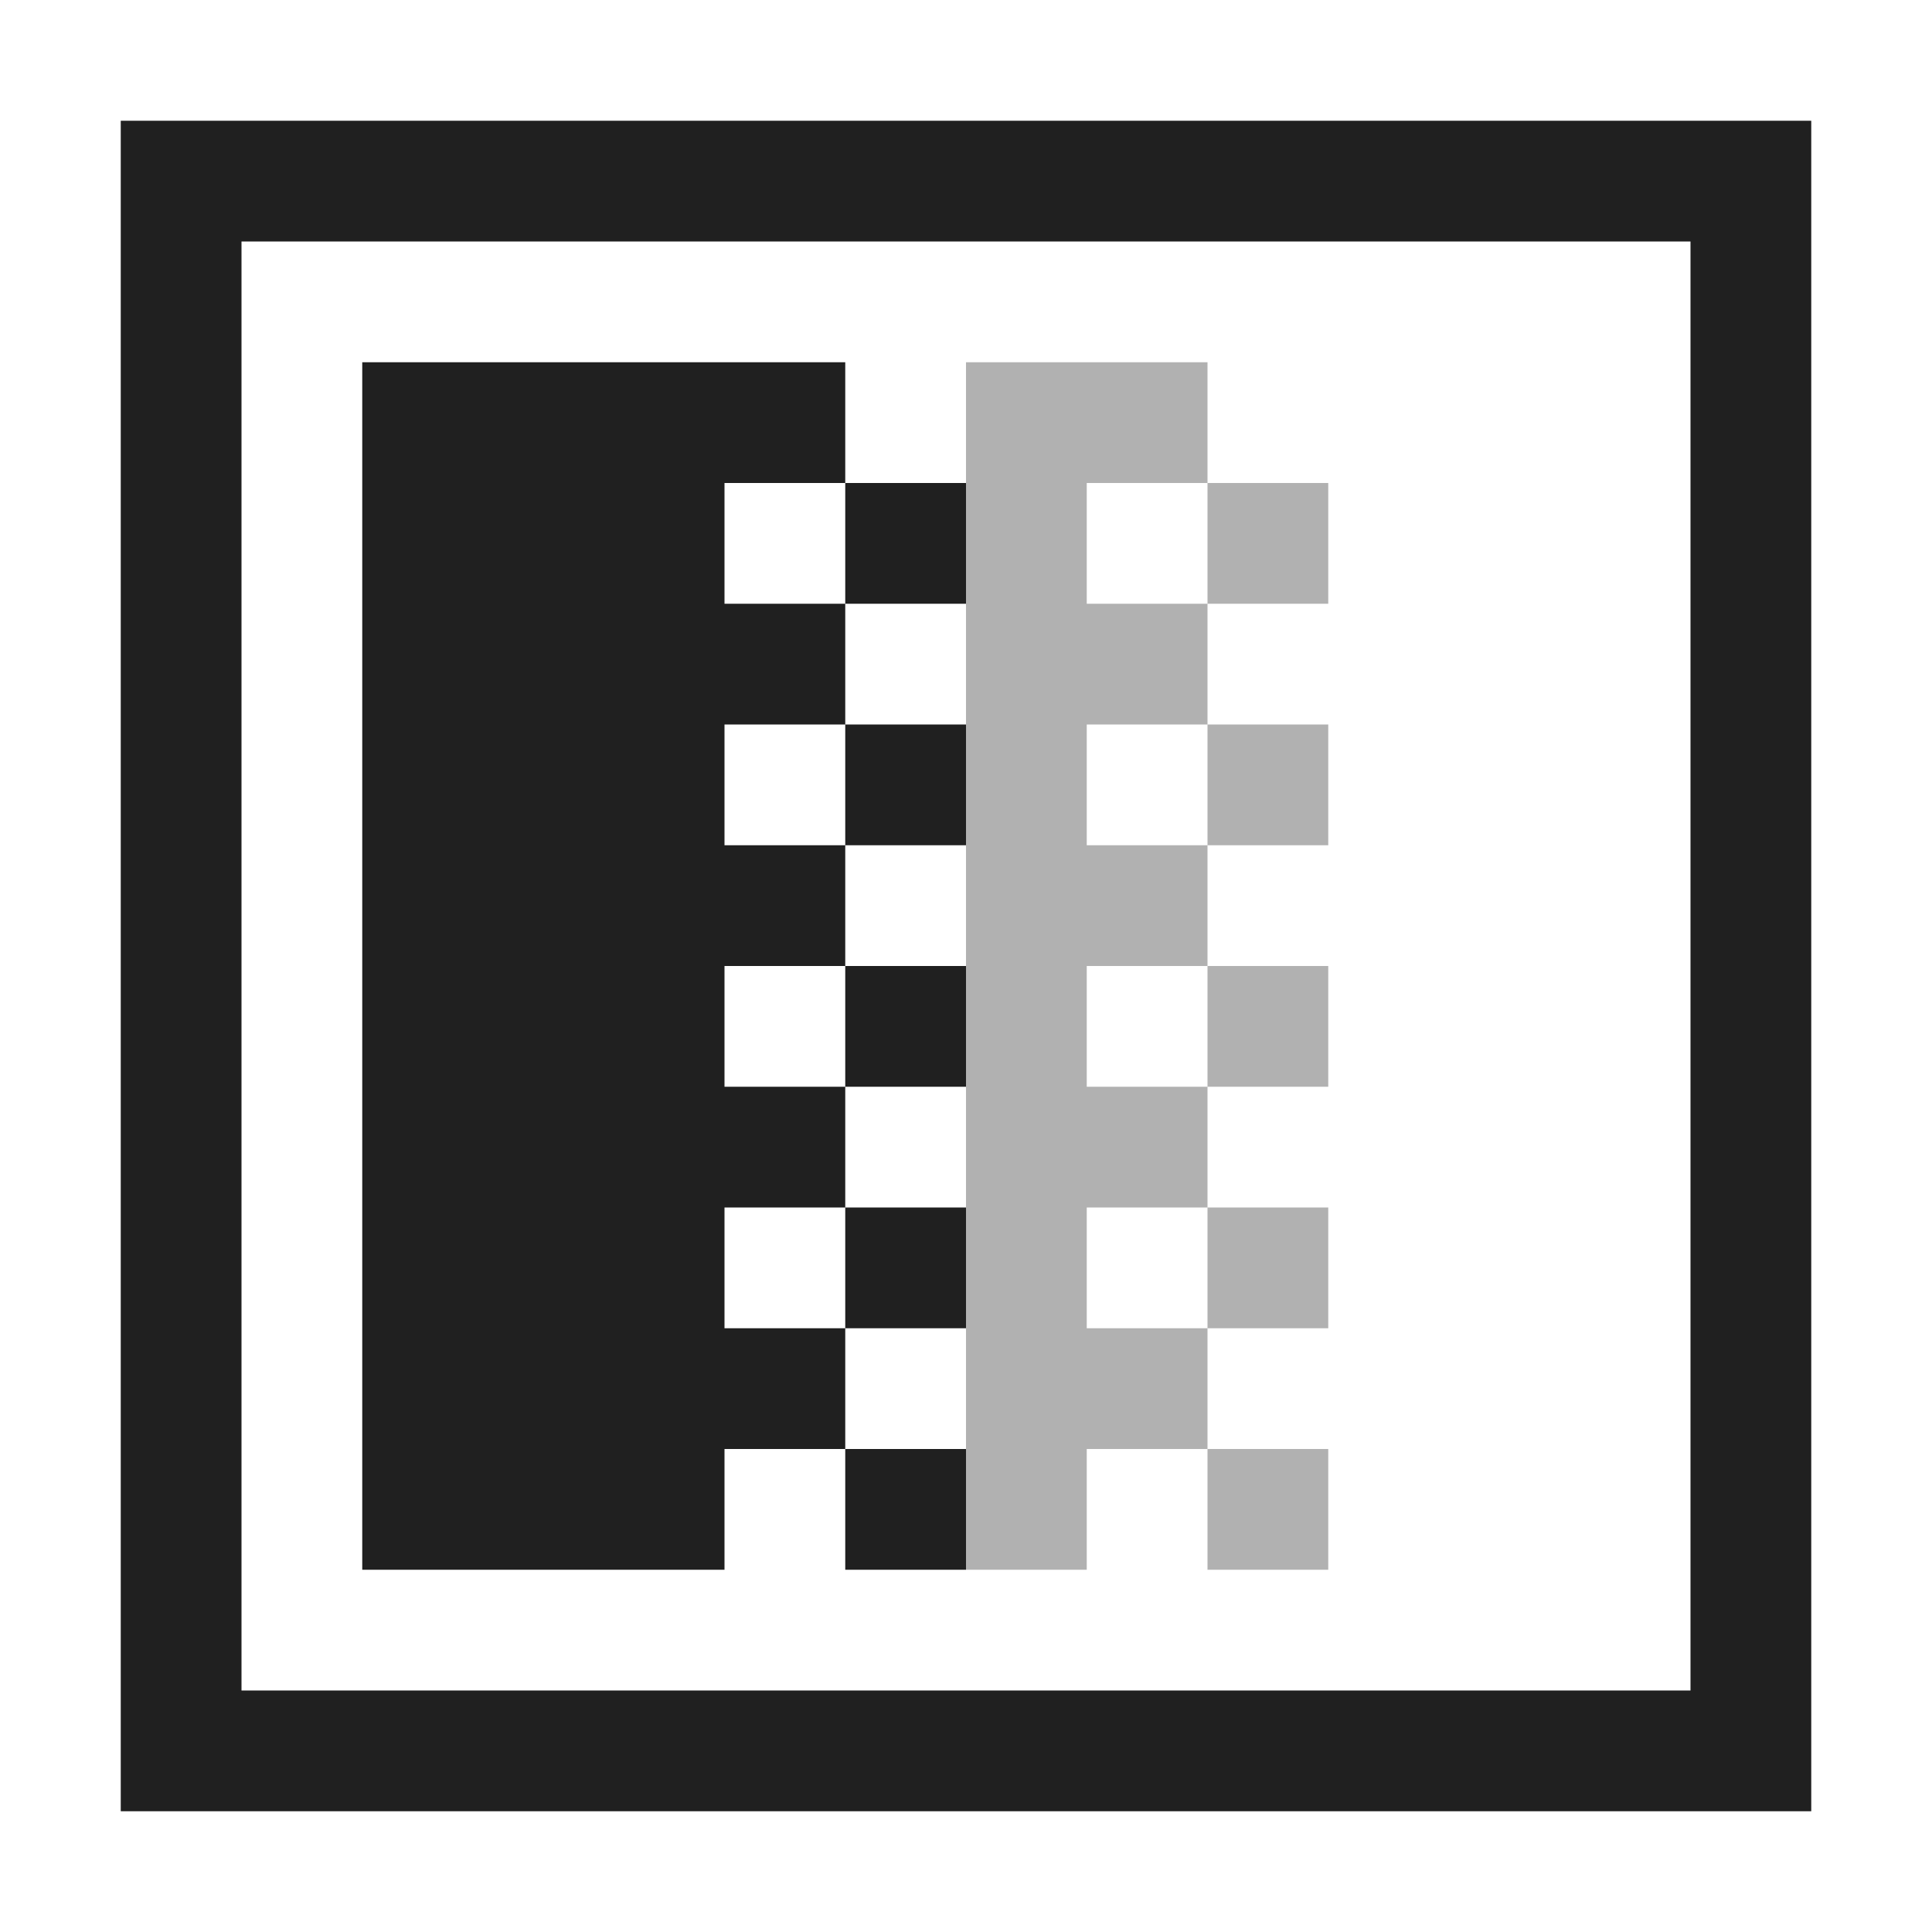
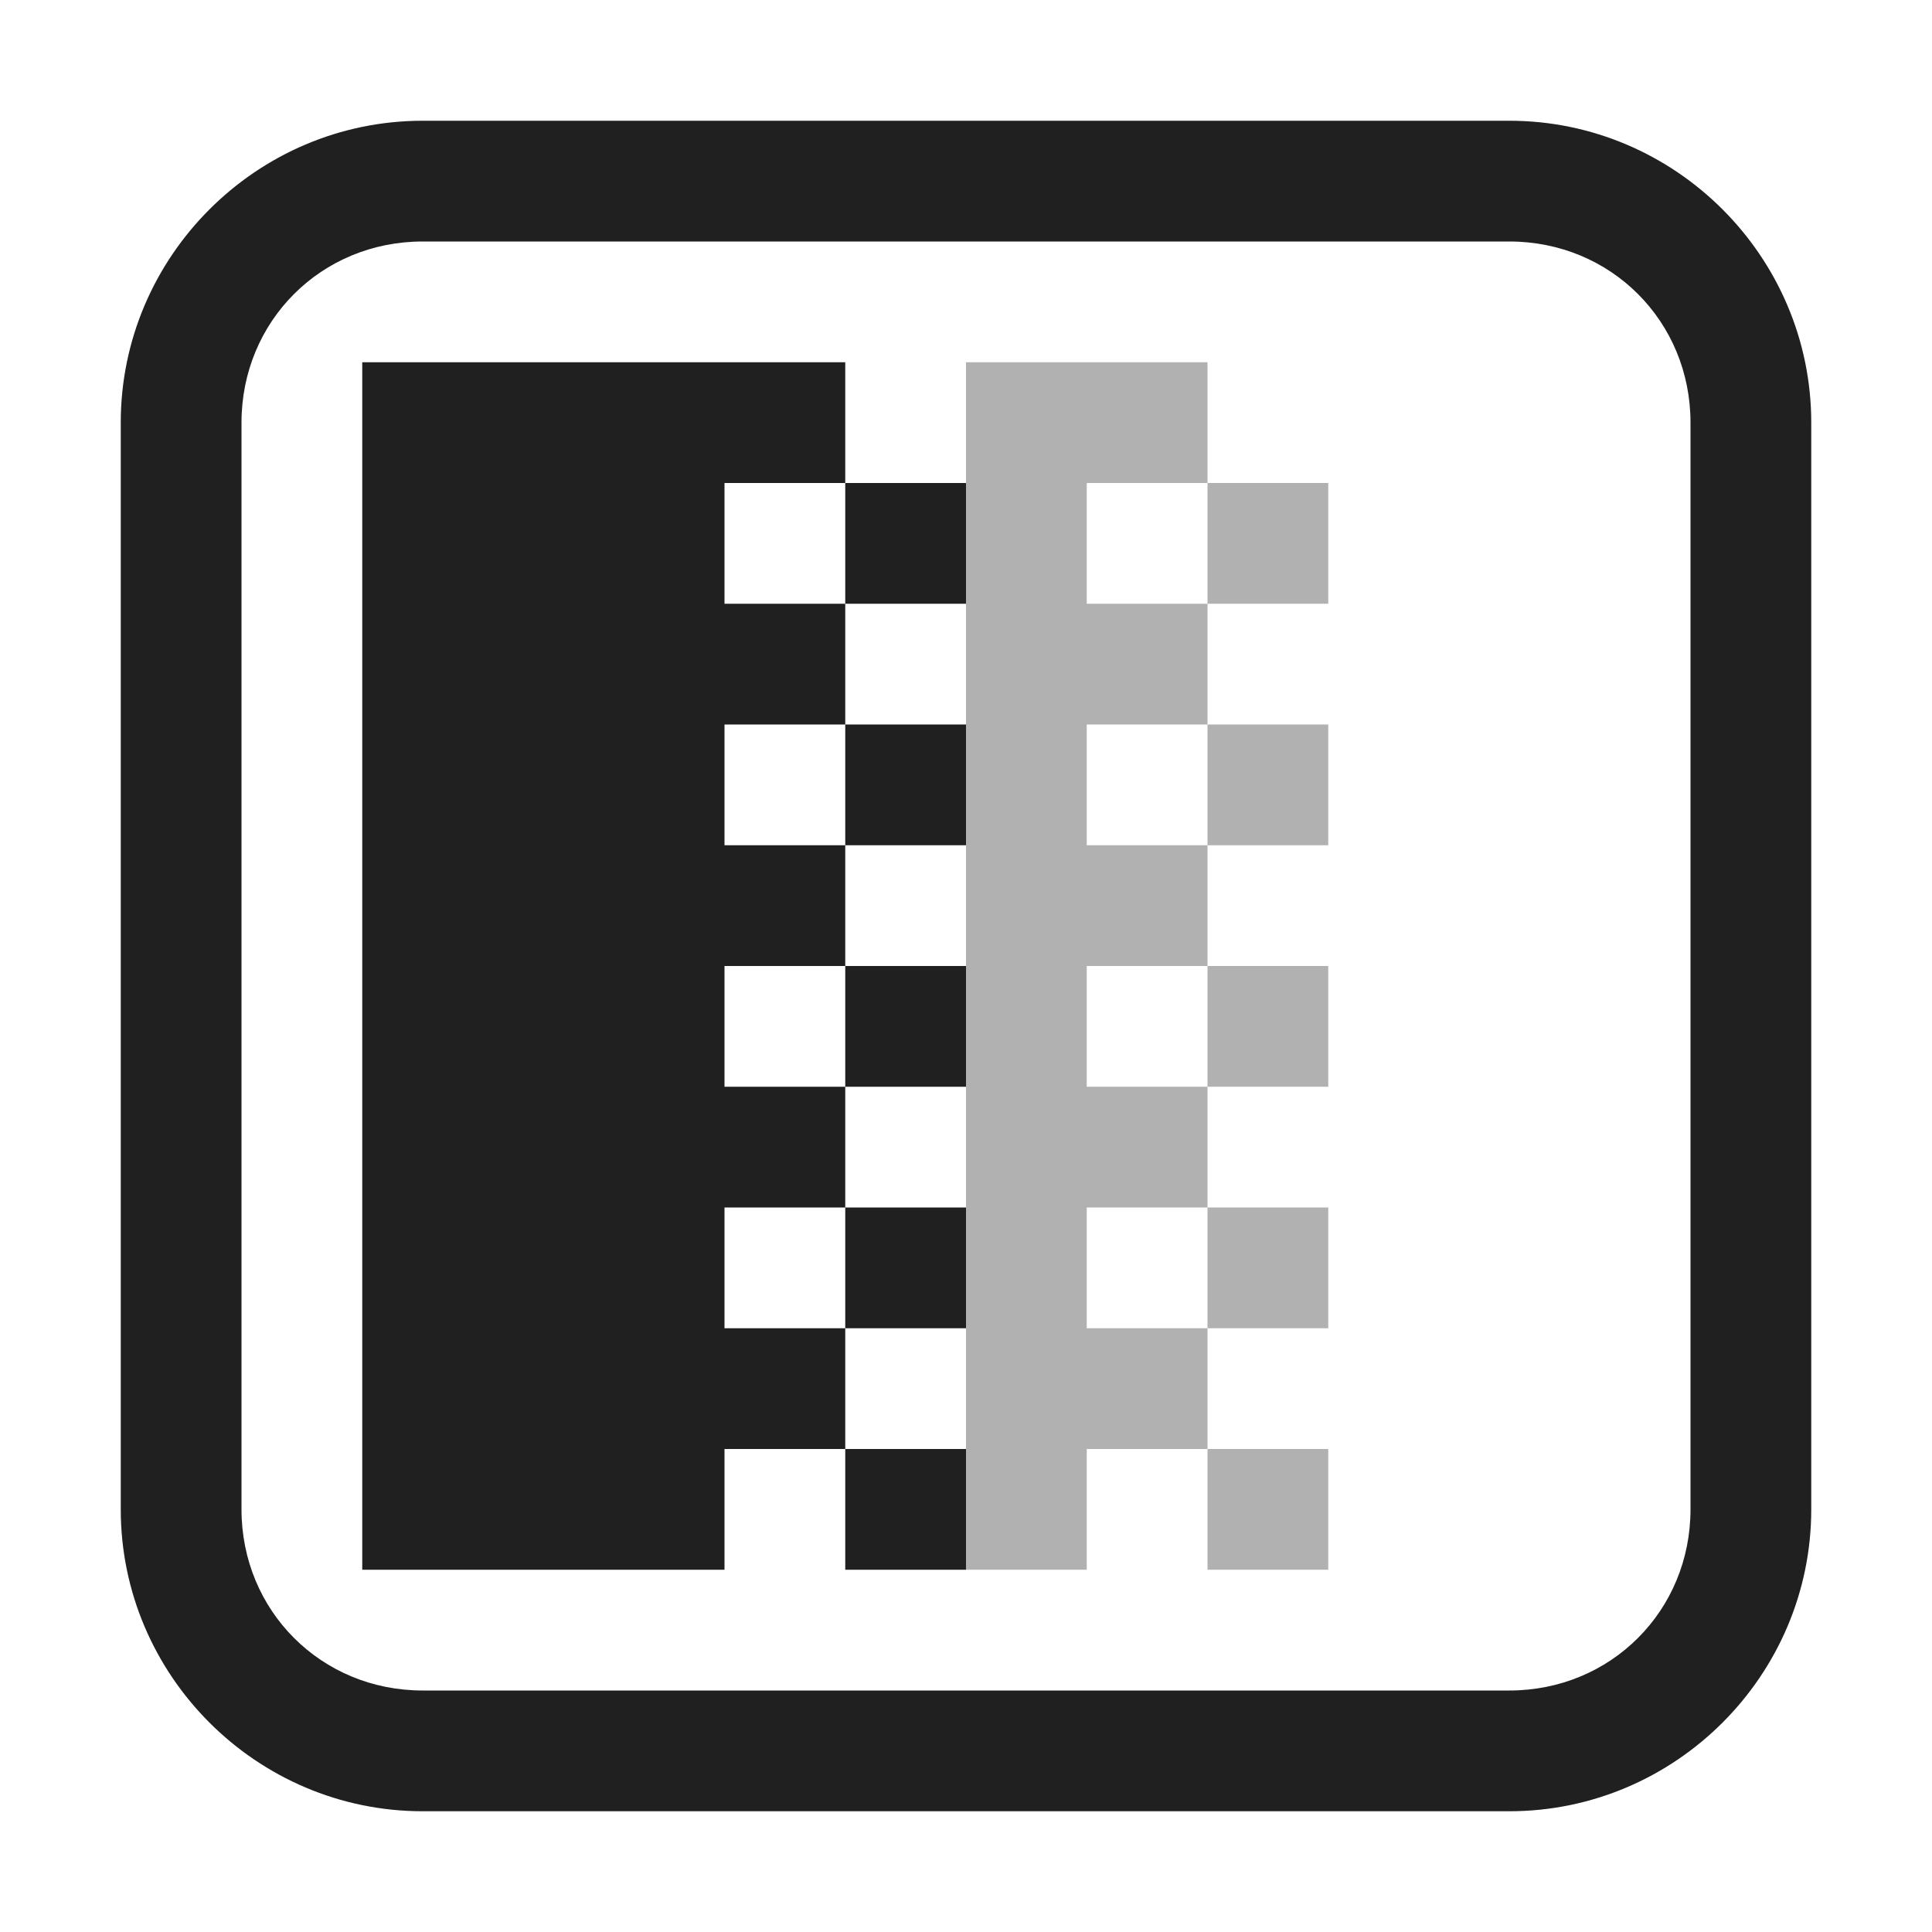
<svg xmlns="http://www.w3.org/2000/svg" height="16px" viewBox="0 0 16 16" width="16px">
  <g fill="#202020">
-     <path d="m 1 1 v 14 h 14 v -14 z m 1 1 h 12 v 12 h -12 z m 0 0" />
    <path d="m 6 11 h 1 v 1 h -1 z m 1 1 h 1 v 1 h -1 z m -1 -3 h 1 v 1 h -1 z m 1 1 h 1 v 1 h -1 z m -1 -3 h 1 v 1 h -1 z m 1 1 h 1 v 1 h -1 z m -1 -3 h 1 v 1 h -1 z m 1 1 h 1 v 1 h -1 z m -1 -3 h 1 v 1 h -1 z m 1 1 h 1 v 1 h -1 z m -4 -1 h 3 v 10 h -3 z m 0 0" />
-     <path d="m 8 3 h 1 v 10 h -1 z m 2 9 h 1 v 1 h -1 z m 0 -2 h 1 v 1 h -1 z m 0 -2 h 1 v 1 h -1 z m 0 -2 h 1 v 1 h -1 z m 0 -2 h 1 v 1 h -1 z m -1 7 h 1 v 1 h -1 z m 0 -2 h 1 v 1 h -1 z m 0 -2 h 1 v 1 h -1 z m 0 -2 h 1 v 1 h -1 z m 0 -2 h 1 v 1 h -1 z m 0 0" fill-opacity="0.349" />
+     <path d="m 8 3 h 1 v 10 h -1 z m 2 9 h 1 v 1 h -1 z m 0 -2 h 1 v 1 h -1 z m 0 -2 h 1 v 1 h -1 z m 0 -2 h 1 v 1 h -1 z m 0 -2 h 1 v 1 h -1 z m -1 7 h 1 v 1 h -1 z m 0 -2 h 1 v 1 h -1 z m 0 -2 h 1 v 1 h -1 z m 0 -2 h 1 v 1 h -1 z m 0 -2 h 1 v 1 h -1 z m 0 0" fill-opacity="0.35" />
+     <path d="m 3.5 1 c -1.375 0 -2.5 1.125 -2.5 2.5 v 9 c 0 1.375 1.125 2.5 2.5 2.5 h 9 c 1.375 0 2.5 -1.125 2.5 -2.5 v -9 c 0 -1.375 -1.125 -2.5 -2.5 -2.5 z m 0 1 h 9 c 0.84 0 1.5 0.66 1.5 1.5 v 9 c 0 0.84 -0.66 1.5 -1.5 1.5 h -9 c -0.84 0 -1.5 -0.66 -1.5 -1.5 v -9 c 0 -0.84 0.66 -1.5 1.5 -1.5 z m 0 0" />
  </g>
</svg>
